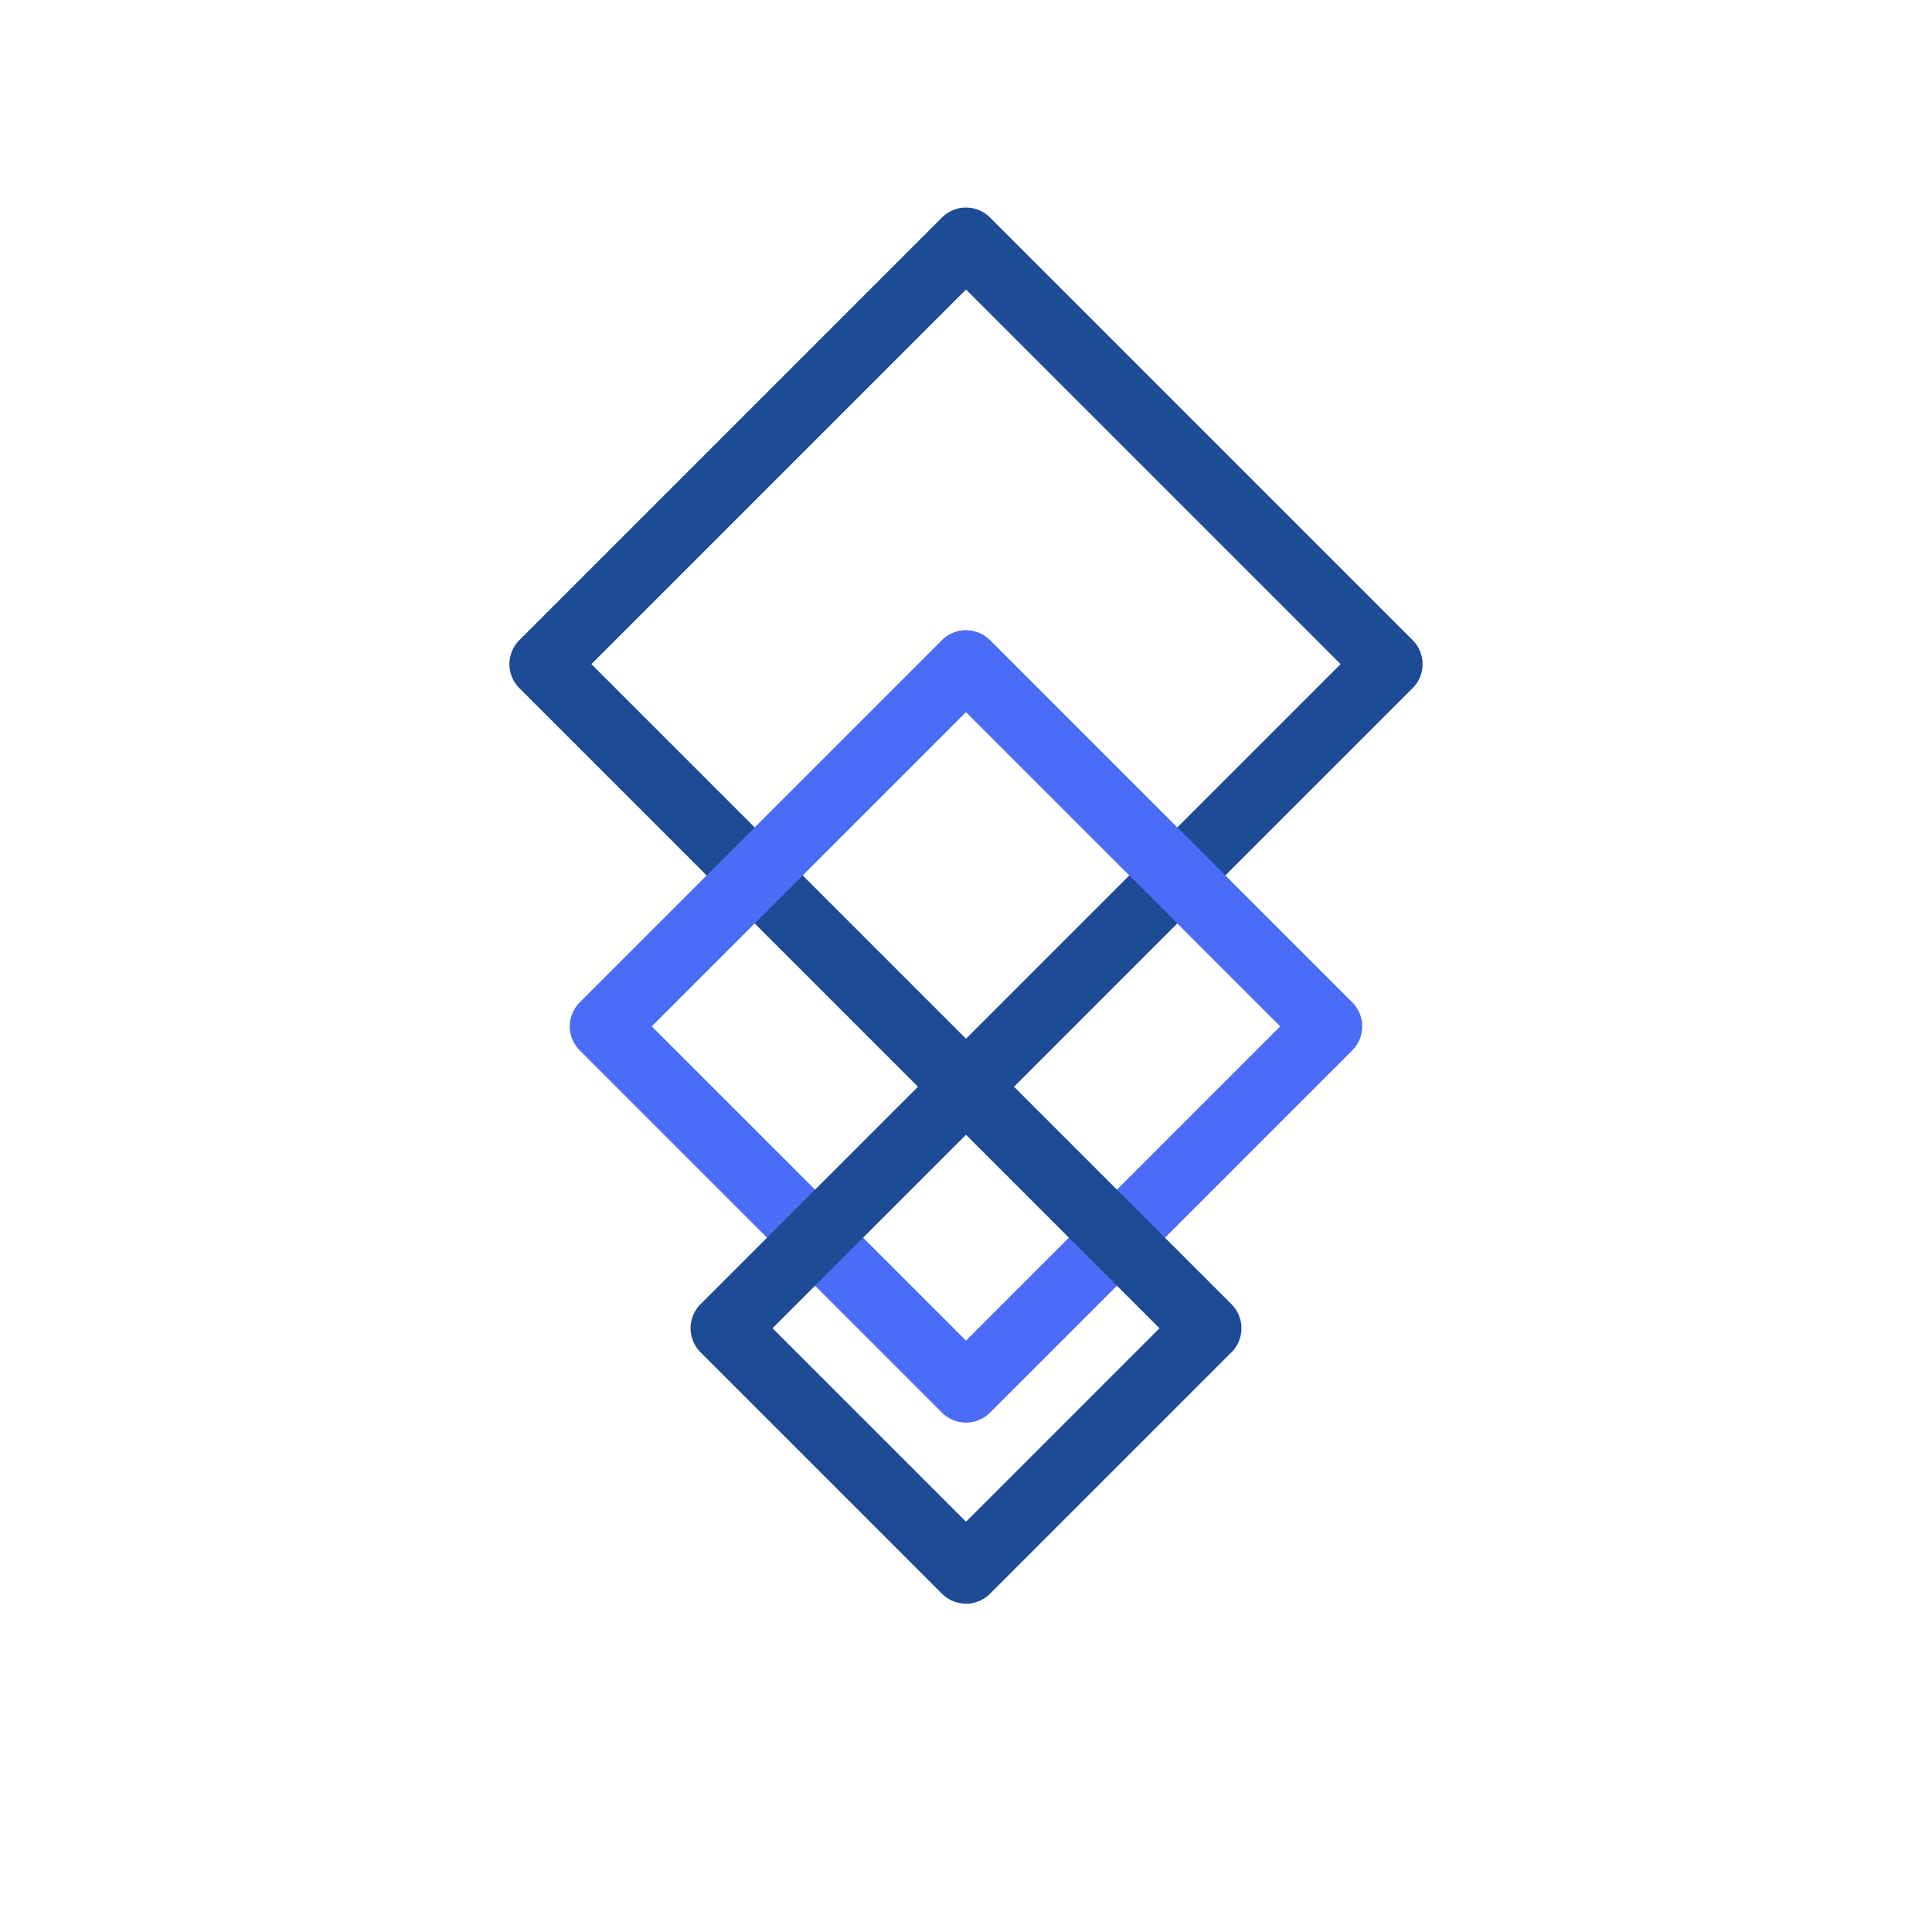
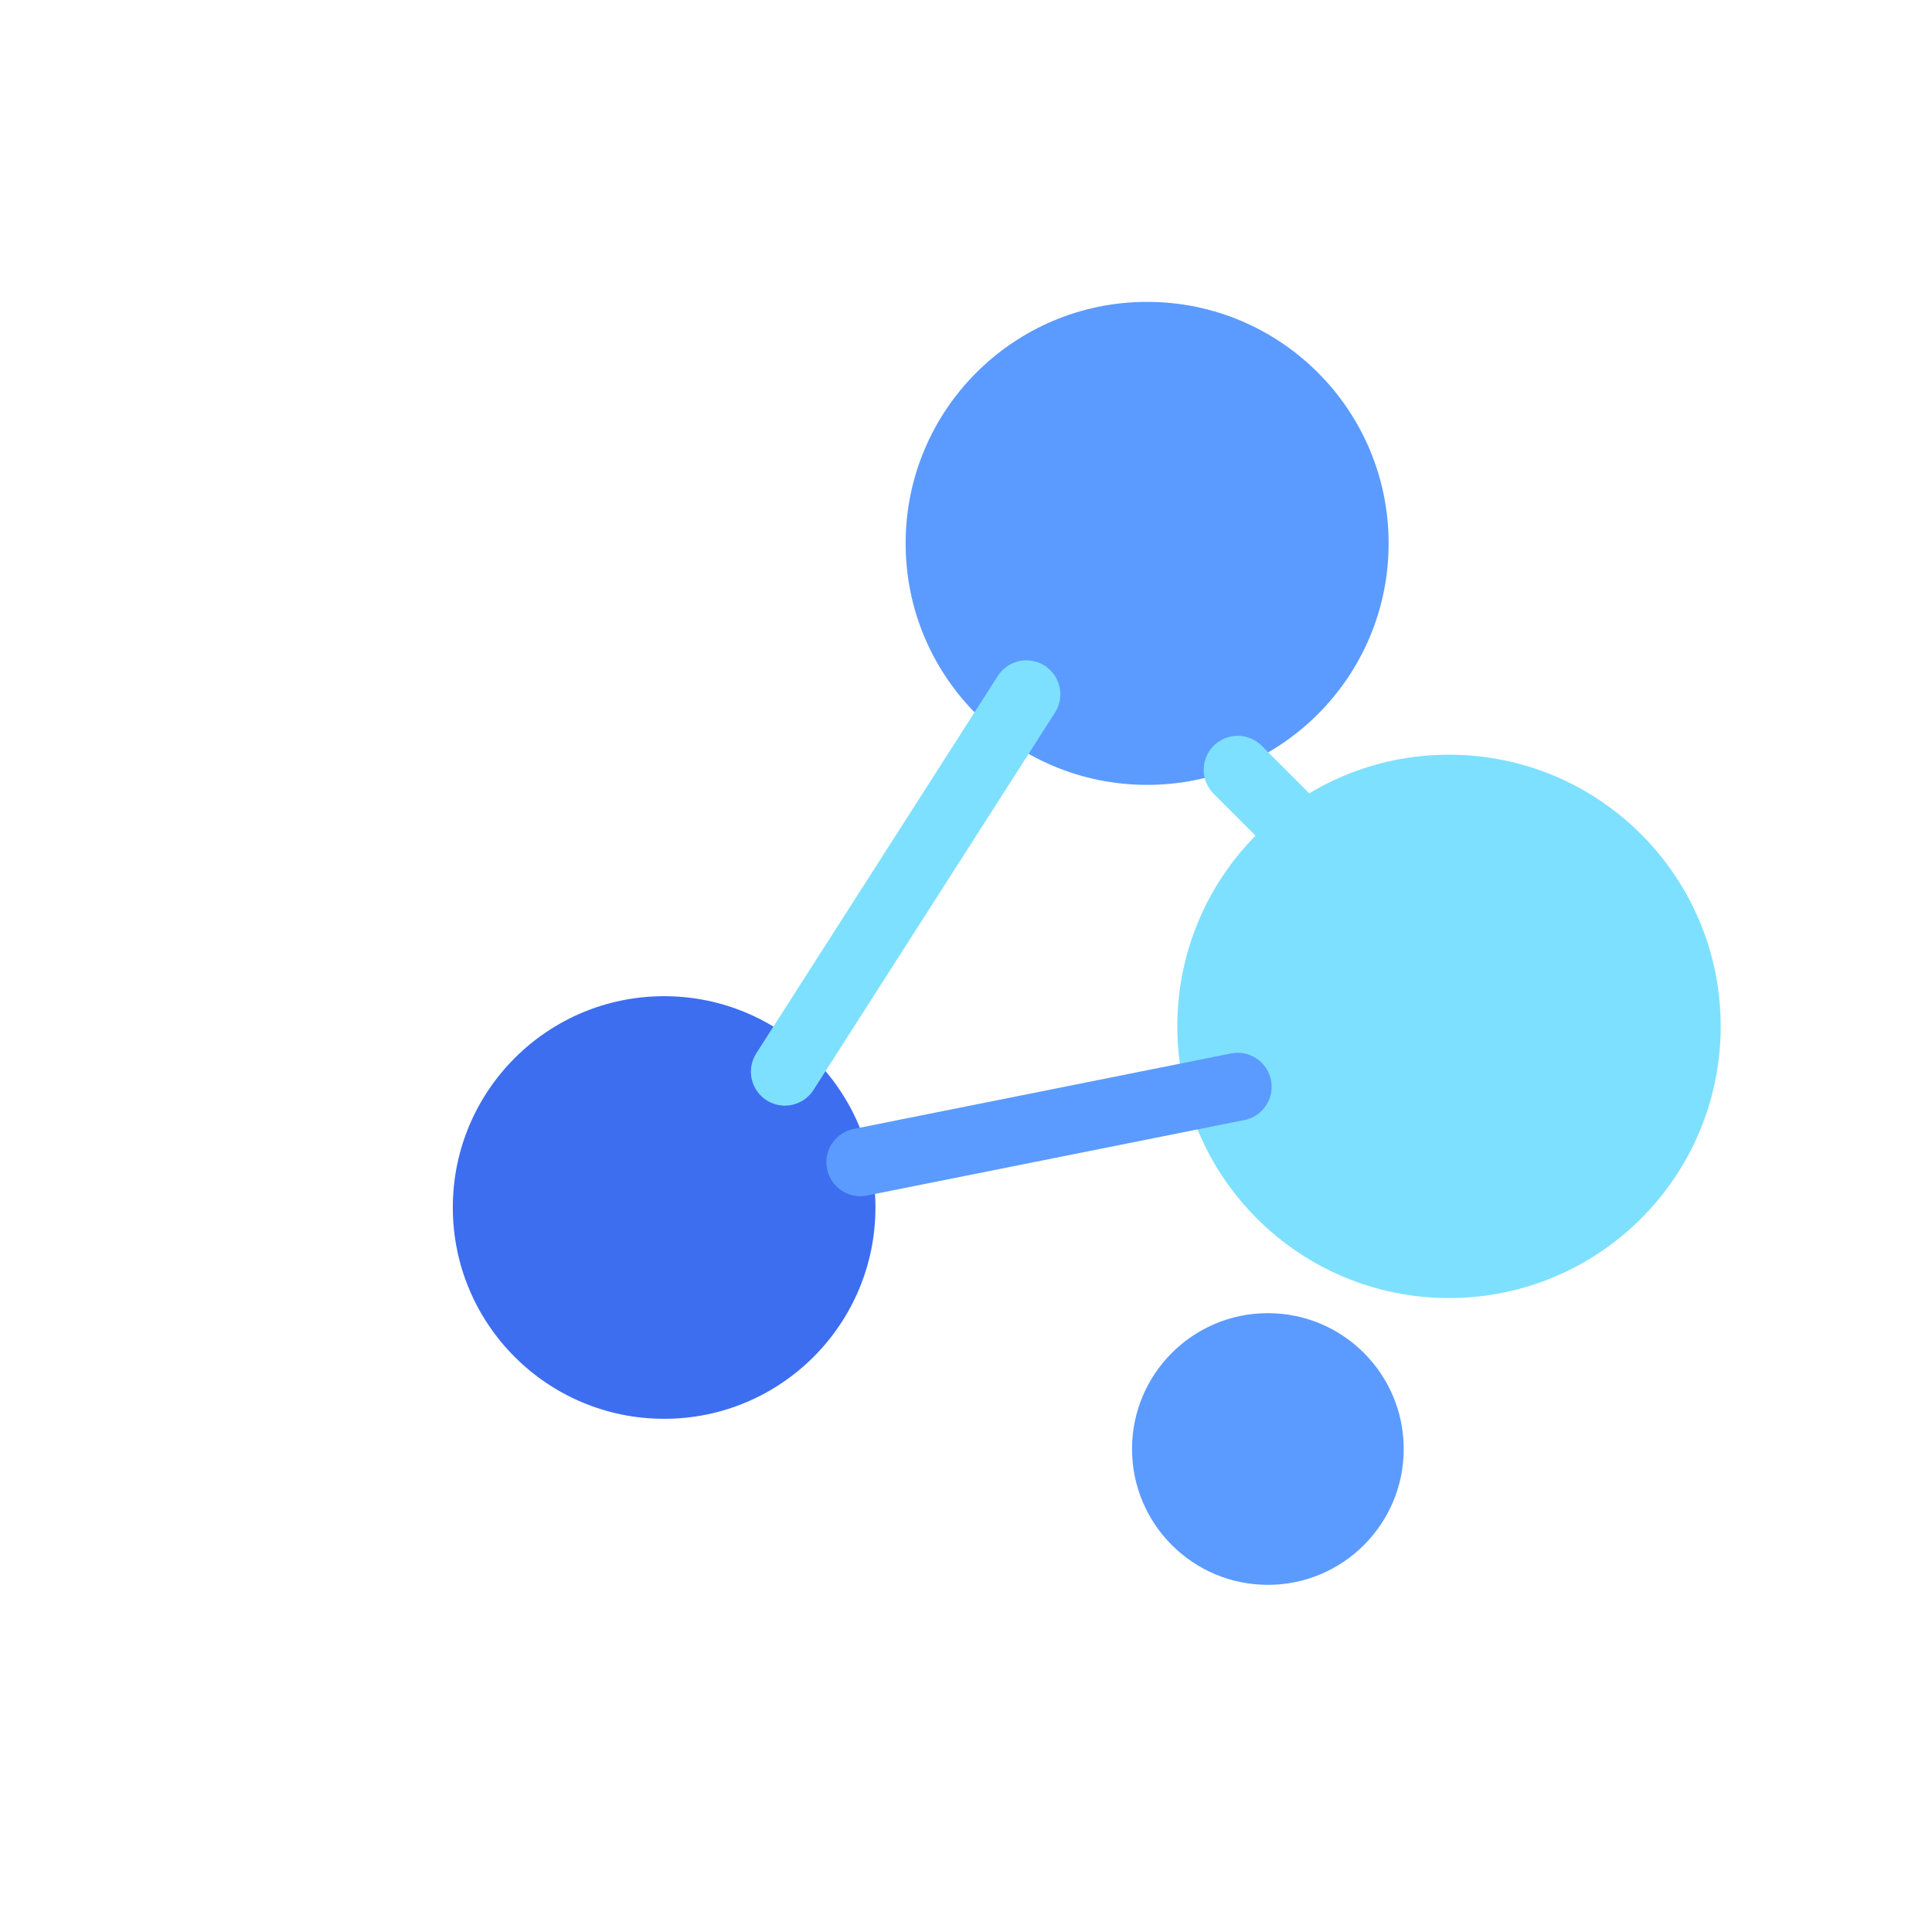
- <svg xmlns="http://www.w3.org/2000/svg" viewBox="0 0 64 64" fill="none" role="img" aria-label="system-worksuite">
-   <path d="M32 8 46 22 32 36 18 22Z" stroke="#1e4b96" stroke-width="2.25" stroke-linejoin="round" />
-   <path d="M32 22 44 34 32 46 20 34Z" stroke="#4A6CF7" stroke-width="2.25" stroke-linejoin="round" />
-   <path d="M32 36 40 44 32 52 24 44Z" stroke="#1e4b96" stroke-width="2.25" stroke-linejoin="round" />
+ <svg xmlns="http://www.w3.org/2000/svg" viewBox="0 0 64 64" fill="none" role="img" aria-label="ATW">
+   <circle cx="22" cy="40" r="7" fill="#3d6ef0" />
+   <circle cx="38" cy="18" r="8" fill="#5b9bff" />
+   <circle cx="48" cy="34" r="9" fill="#7ee0ff" />
+   <circle cx="42" cy="48" r="4.5" fill="#5b9bff" />
+   <path d="M26 35.5 34 23" stroke="#7ee0ff" stroke-width="2.25" stroke-linecap="round" />
+   <path d="M28.5 38.5 41 36" stroke="#5b9bff" stroke-width="2.25" stroke-linecap="round" />
+   <path d="M41 25.5 45.5 30" stroke="#7ee0ff" stroke-width="2.25" stroke-linecap="round" />
</svg>
